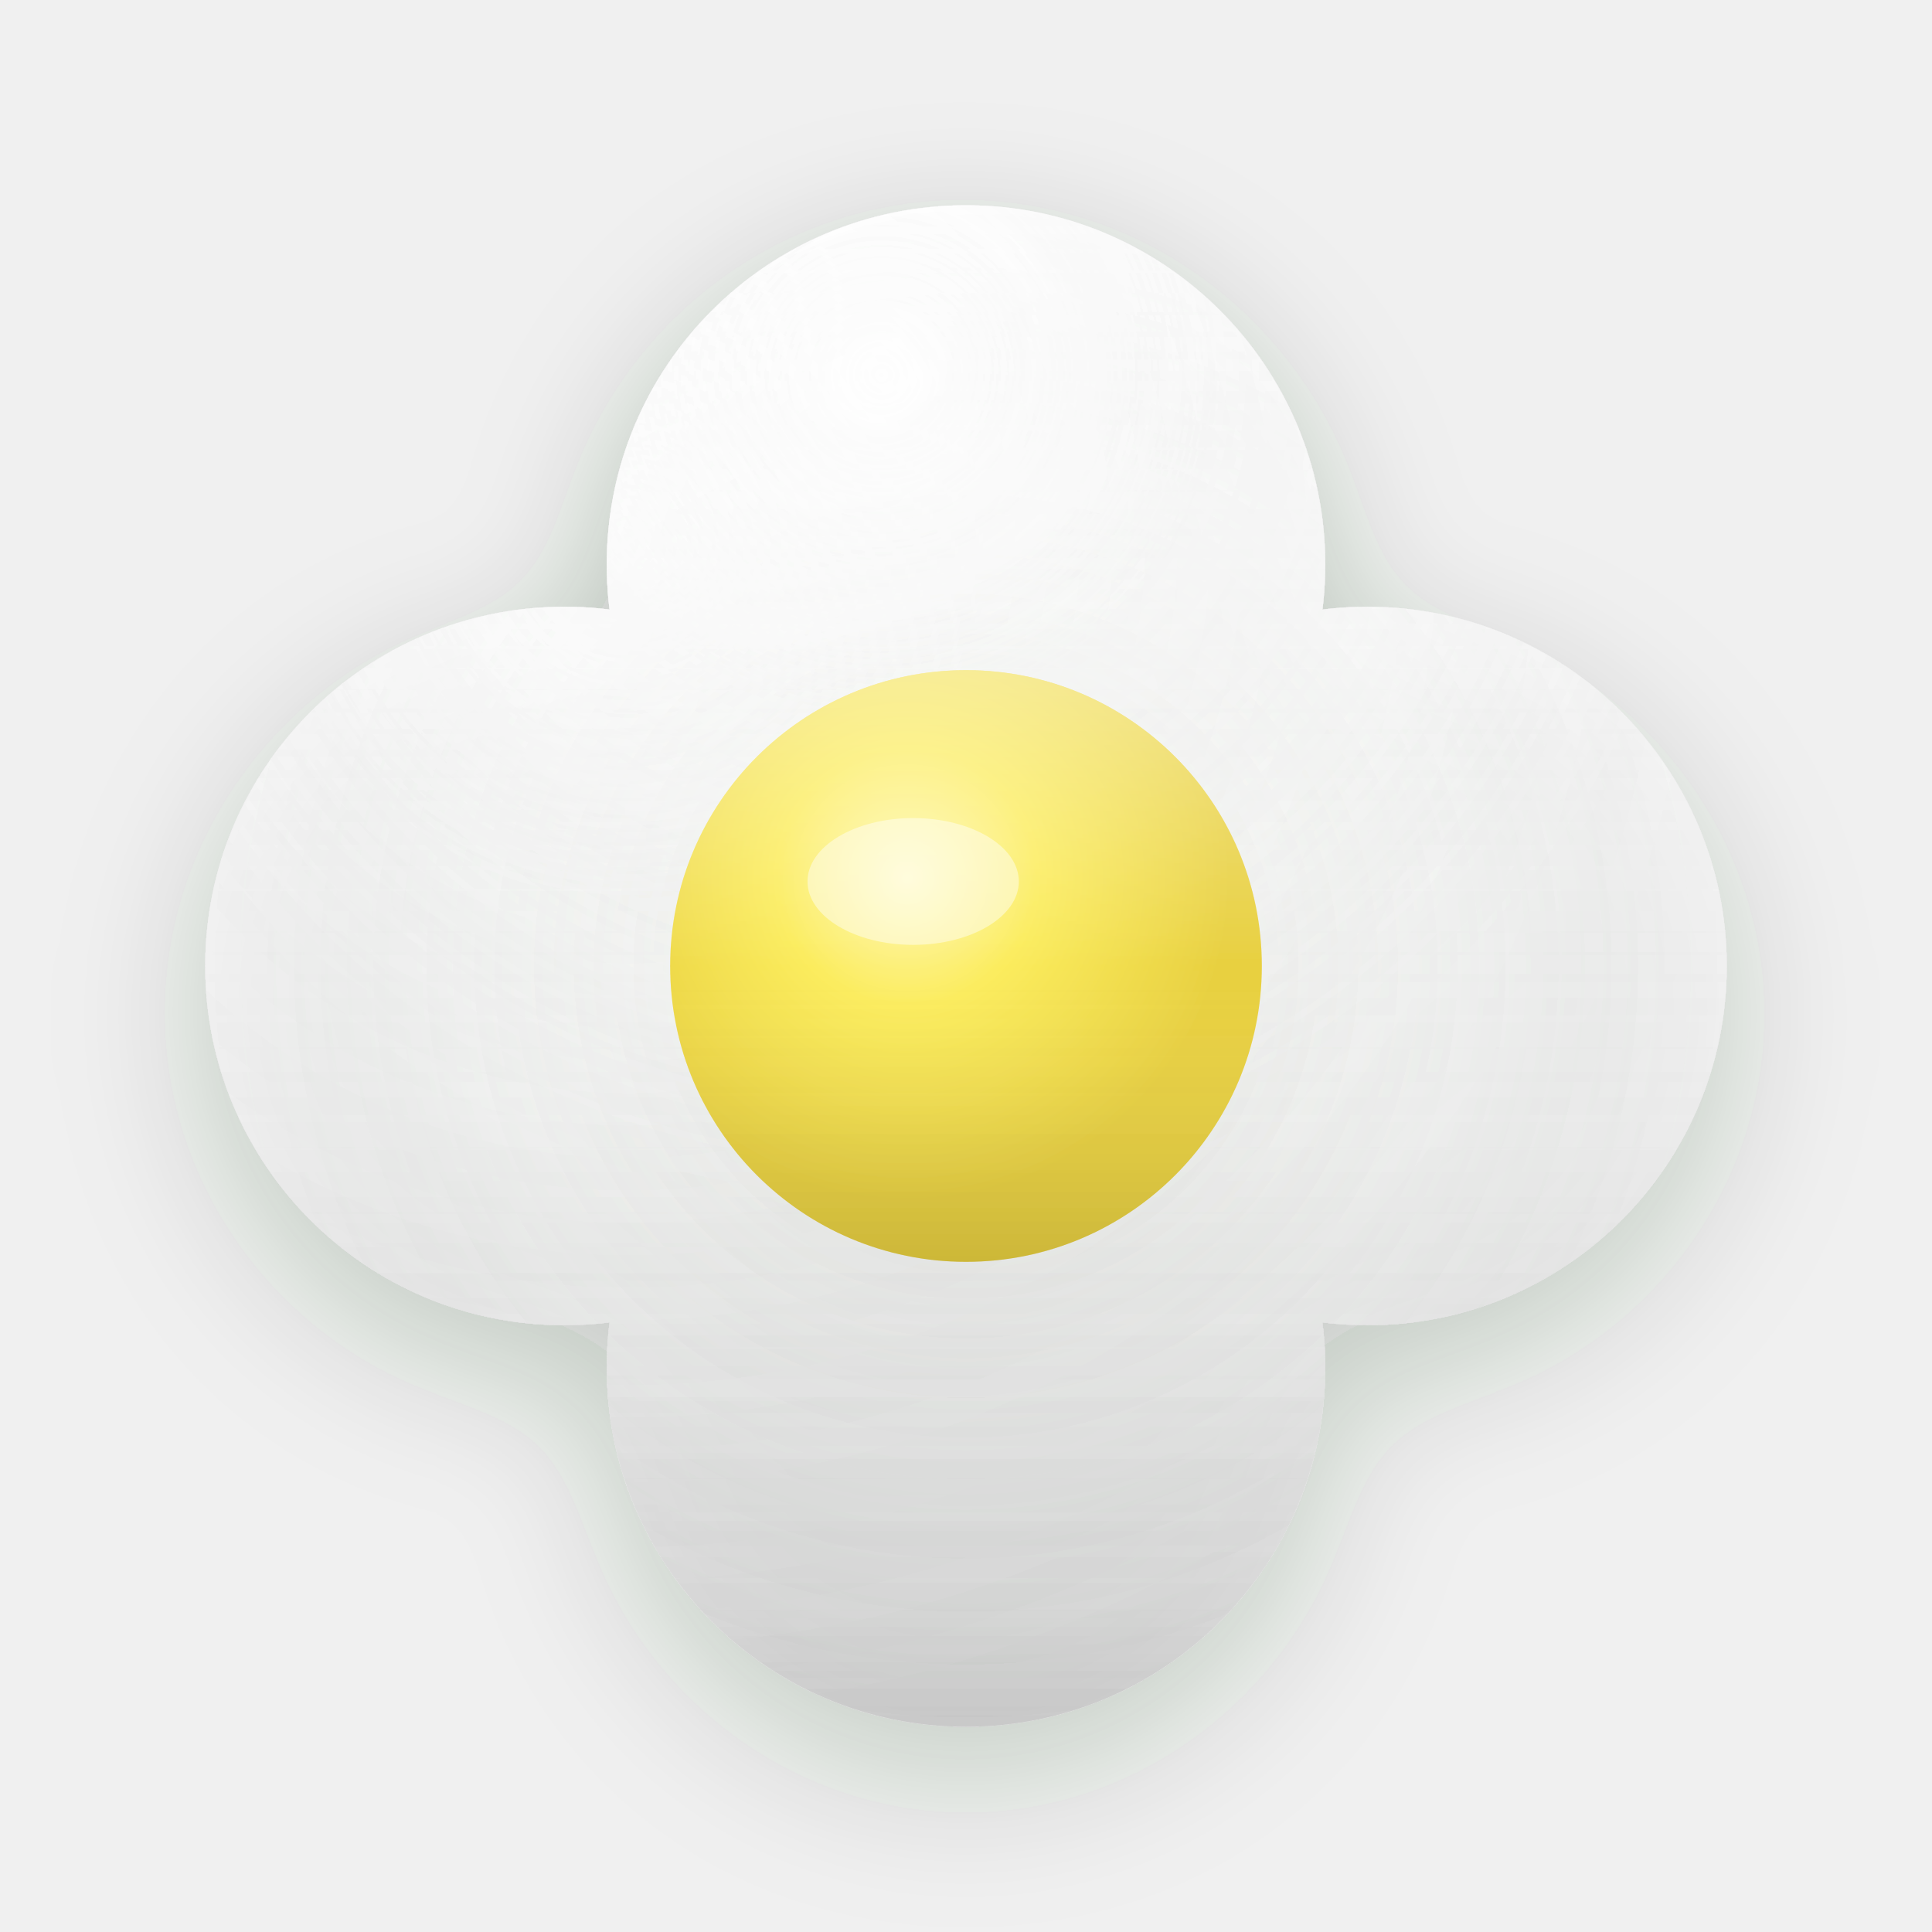
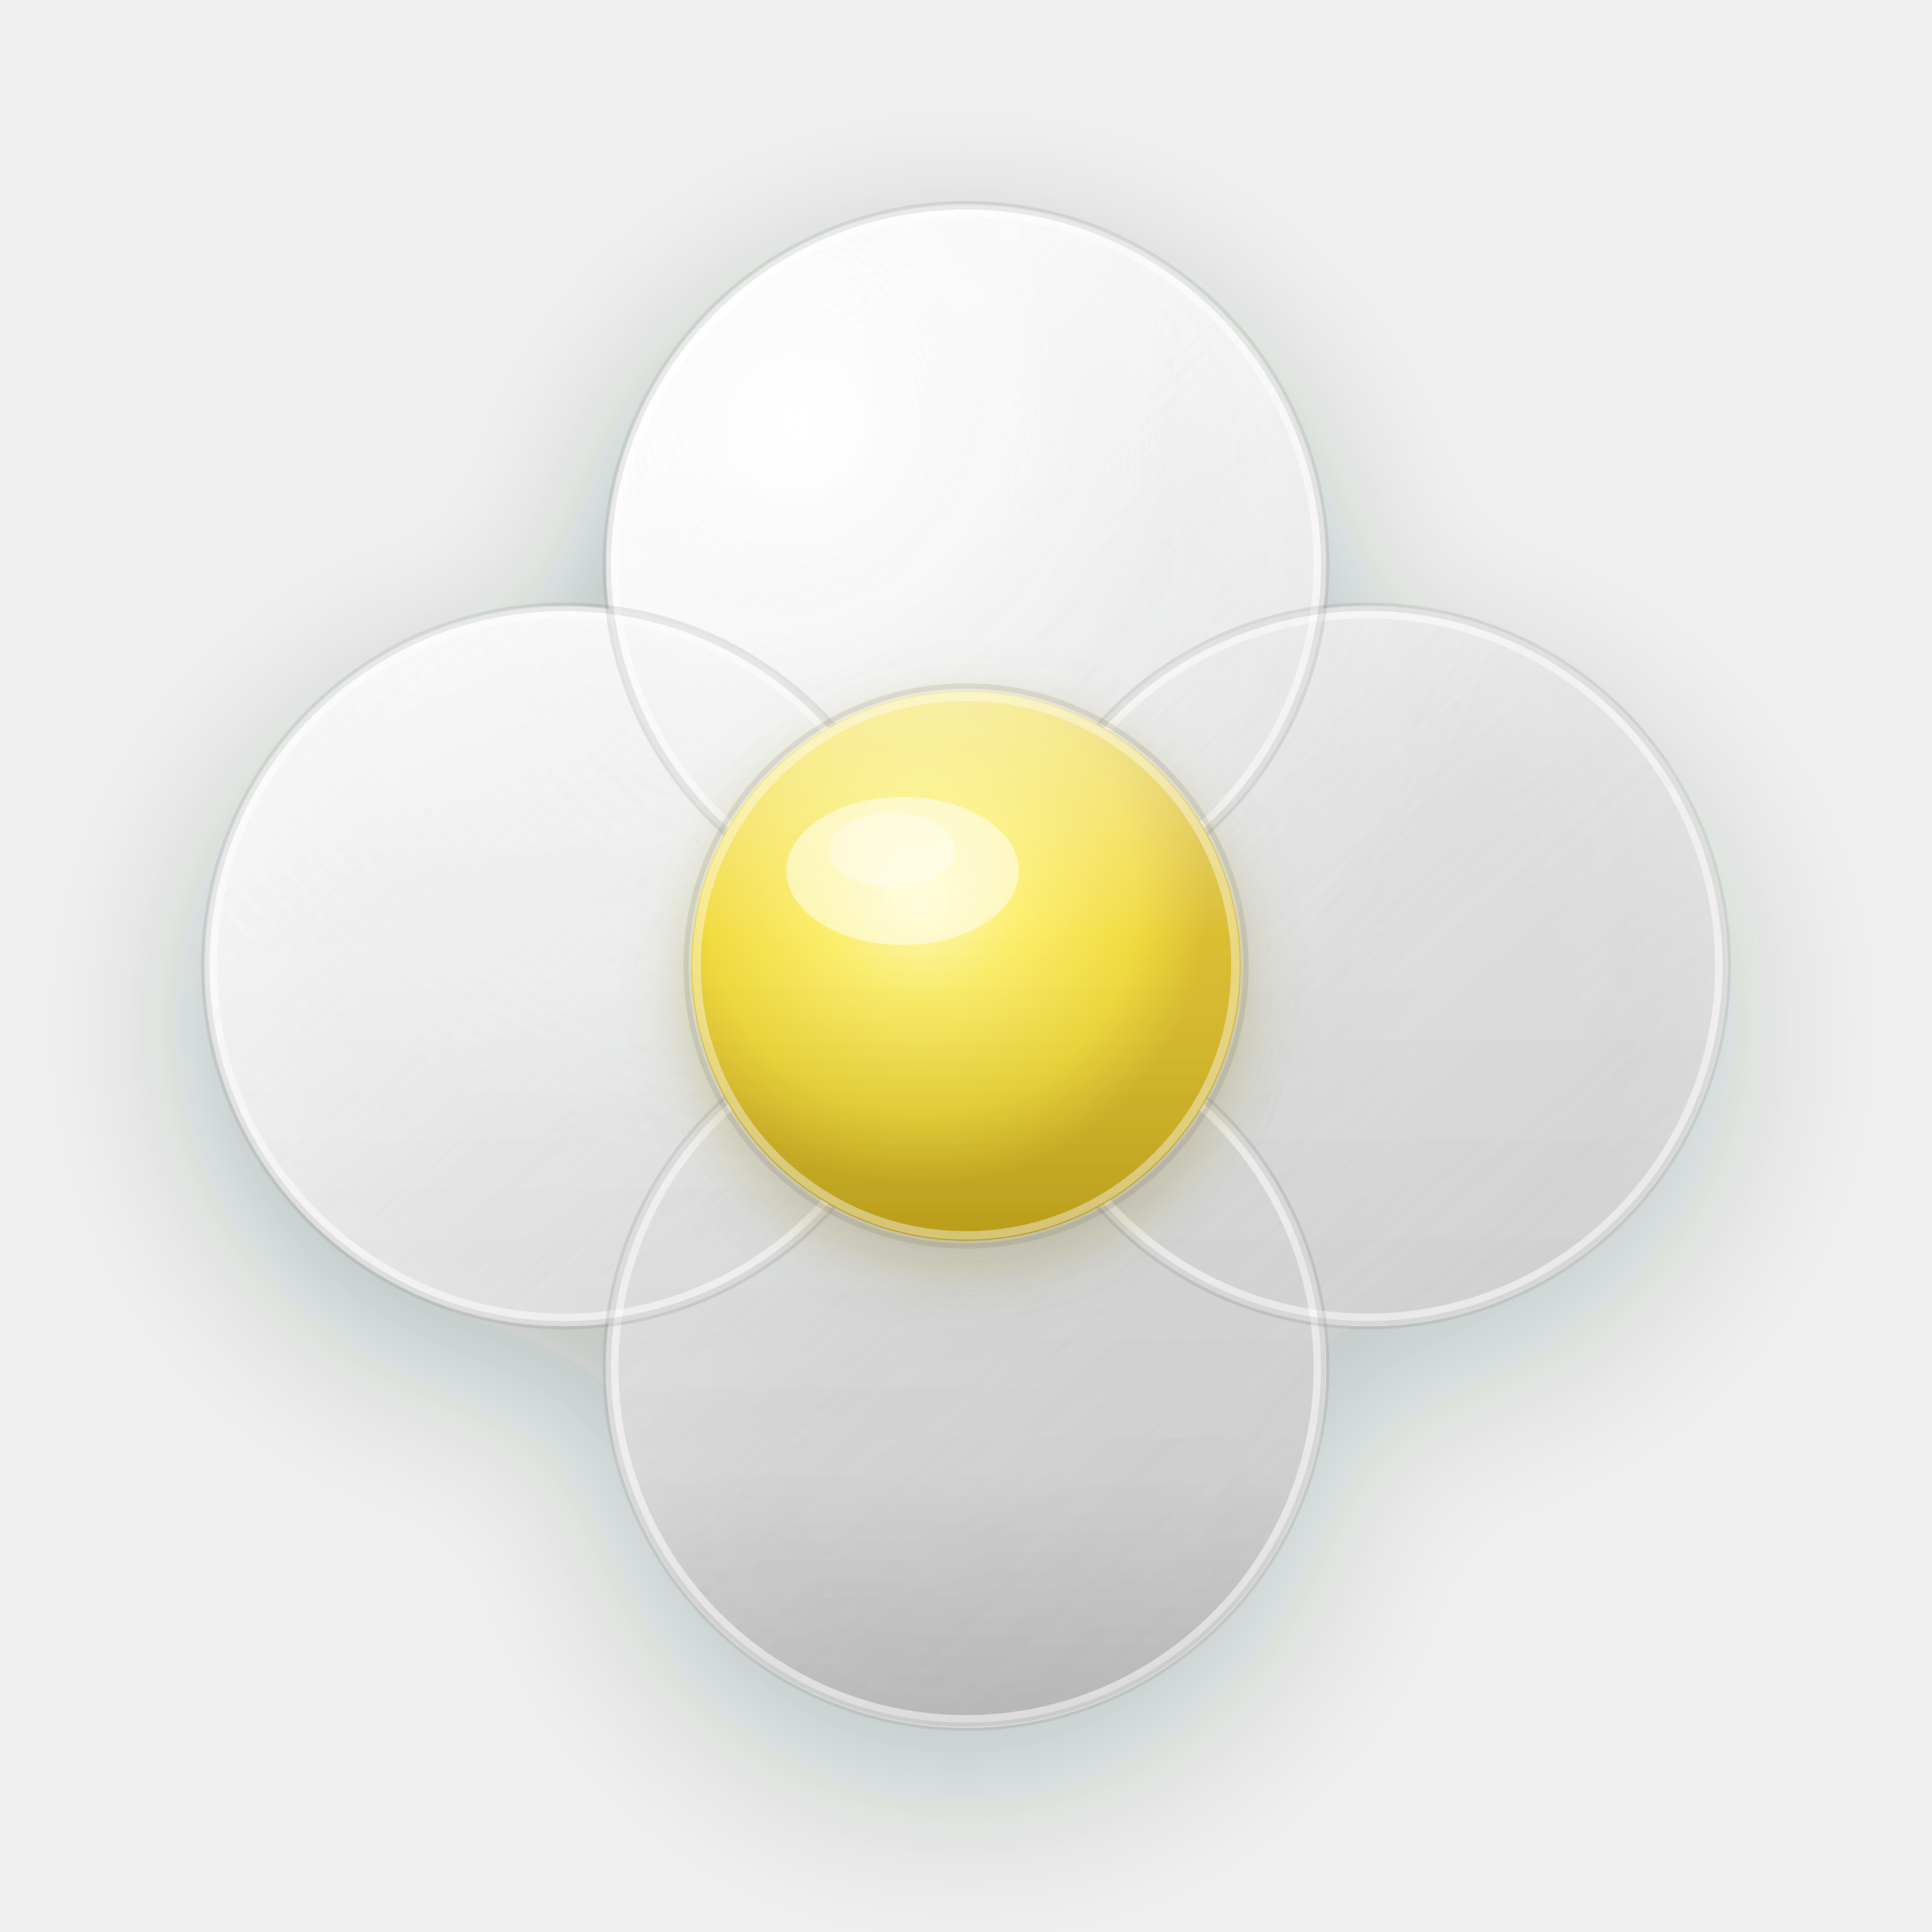
<svg xmlns="http://www.w3.org/2000/svg" viewBox="0 0 512 512">
  <defs>
    <clipPath id="clover">
      <ellipse cx="100" cy="62" rx="34" ry="34" />
      <ellipse cx="138" cy="100" rx="34" ry="34" />
      <ellipse cx="100" cy="138" rx="34" ry="34" />
      <ellipse cx="62" cy="100" rx="34" ry="34" />
-       <circle cx="100" cy="100" r="20" />
    </clipPath>
-     <linearGradient id="glassBase" x1="50%" y1="0%" x2="50%" y2="100%">
-       <stop offset="0%" stop-color="#ffffff" stop-opacity="0.75" />
-       <stop offset="50%" stop-color="#f8f8f8" stop-opacity="0.6" />
-       <stop offset="100%" stop-color="#e8e8e8" stop-opacity="0.5" />
+     <linearGradient id="petalGlass" x1="15%" y1="10%" x2="85%" y2="90%">
+       <stop offset="0%" stop-color="#ffffff" stop-opacity="0.85" />
+       <stop offset="35%" stop-color="#f4f4f4" stop-opacity="0.7" />
+       <stop offset="65%" stop-color="#e0e0e0" stop-opacity="0.58" />
+       <stop offset="100%" stop-color="#c8c8c8" stop-opacity="0.48" />
    </linearGradient>
-     <radialGradient id="topGloss" cx="45%" cy="15%" r="50%">
-       <stop offset="0%" stop-color="white" stop-opacity="0.9" />
-       <stop offset="40%" stop-color="white" stop-opacity="0.3" />
+     <radialGradient id="topShine" cx="40%" cy="18%" r="45%">
+       <stop offset="0%" stop-color="white" stop-opacity="0.95" />
+       <stop offset="50%" stop-color="white" stop-opacity="0.25" />
      <stop offset="100%" stop-color="white" stop-opacity="0" />
    </radialGradient>
-     <linearGradient id="bottomShadow" x1="50%" y1="60%" x2="50%" y2="100%">
+     <linearGradient id="bottomEdge" x1="50%" y1="50%" x2="50%" y2="100%">
      <stop offset="0%" stop-color="black" stop-opacity="0" />
-       <stop offset="70%" stop-color="black" stop-opacity="0.06" />
+       <stop offset="60%" stop-color="black" stop-opacity="0.04" />
+       <stop offset="100%" stop-color="black" stop-opacity="0.18" />
+     </linearGradient>
+     <radialGradient id="centerBase" cx="42%" cy="38%" r="52%">
+       <stop offset="0%" stop-color="#FFF8B0" />
+       <stop offset="35%" stop-color="#FBEC5D" />
+       <stop offset="75%" stop-color="#F0D830" />
+       <stop offset="100%" stop-color="#D8B820" />
+     </radialGradient>
+     <linearGradient id="centerGloss" x1="50%" y1="0%" x2="50%" y2="100%">
+       <stop offset="0%" stop-color="white" stop-opacity="0.55" />
+       <stop offset="45%" stop-color="white" stop-opacity="0.08" />
      <stop offset="100%" stop-color="black" stop-opacity="0.15" />
    </linearGradient>
-     <radialGradient id="rimLight" cx="30%" cy="25%" r="70%">
-       <stop offset="0%" stop-color="white" stop-opacity="0.5" />
-       <stop offset="30%" stop-color="white" stop-opacity="0.1" />
-       <stop offset="100%" stop-color="white" stop-opacity="0" />
-     </radialGradient>
-     <radialGradient id="innerGlow" cx="50%" cy="50%" r="50%">
-       <stop offset="0%" stop-color="#fffbe8" stop-opacity="0.15" />
-       <stop offset="60%" stop-color="#f0f8f0" stop-opacity="0.05" />
-       <stop offset="100%" stop-color="transparent" />
-     </radialGradient>
-     <radialGradient id="centerGrad" cx="40%" cy="35%" r="55%">
-       <stop offset="0%" stop-color="#FFF8B8" />
-       <stop offset="40%" stop-color="#FBEC5D" />
-       <stop offset="100%" stop-color="#E8D040" />
-     </radialGradient>
-     <linearGradient id="centerDepth" x1="50%" y1="0%" x2="50%" y2="100%">
-       <stop offset="0%" stop-color="white" stop-opacity="0.4" />
-       <stop offset="50%" stop-color="white" stop-opacity="0" />
-       <stop offset="100%" stop-color="black" stop-opacity="0.12" />
-     </linearGradient>
-     <filter id="shadow" x="-15%" y="-8%" width="130%" height="130%">
-       <feDropShadow dx="0" dy="5" stdDeviation="7" flood-color="#1a3a2a" flood-opacity="0.3" />
+     <filter id="outerShadow" x="-18%" y="-10%" width="136%" height="136%">
+       <feDropShadow dx="0" dy="6" stdDeviation="8" flood-color="#1a3a2a" flood-opacity="0.35" />
+     </filter>
+     <filter id="centerShadow" x="-20%" y="-20%" width="140%" height="140%">
+       <feDropShadow dx="0" dy="2" stdDeviation="3" flood-color="#8a7a20" flood-opacity="0.3" />
    </filter>
  </defs>
-   <g transform="translate(256,256) scale(2.8) translate(-100,-100)" filter="url(#shadow)">
-     <rect x="20" y="20" width="160" height="160" fill="url(#glassBase)" clip-path="url(#clover)" />
-     <rect x="20" y="20" width="160" height="160" fill="url(#innerGlow)" clip-path="url(#clover)" />
-     <rect x="20" y="20" width="160" height="160" fill="url(#topGloss)" clip-path="url(#clover)" />
-     <rect x="20" y="20" width="160" height="160" fill="url(#rimLight)" clip-path="url(#clover)" />
-     <rect x="20" y="20" width="160" height="160" fill="url(#bottomShadow)" clip-path="url(#clover)" />
-     <circle cx="100" cy="100" r="28" fill="url(#centerGrad)" />
-     <circle cx="100" cy="100" r="28" fill="url(#centerDepth)" />
-     <ellipse cx="95" cy="92" rx="10" ry="6" fill="white" opacity="0.45" />
+   <g transform="translate(256,256) scale(2.8) translate(-100,-100)" filter="url(#outerShadow)">
+     <rect x="20" y="20" width="160" height="160" fill="url(#petalGlass)" clip-path="url(#clover)" />
+     <rect x="20" y="20" width="160" height="160" fill="url(#topShine)" clip-path="url(#clover)" />
+     <rect x="20" y="20" width="160" height="160" fill="url(#bottomEdge)" clip-path="url(#clover)" />
+     <ellipse cx="100" cy="62" rx="33.5" ry="33.5" fill="none" stroke="white" stroke-width="1.2" opacity="0.5" />
+     <ellipse cx="138" cy="100" rx="33.5" ry="33.5" fill="none" stroke="white" stroke-width="1.2" opacity="0.5" />
+     <ellipse cx="100" cy="138" rx="33.5" ry="33.5" fill="none" stroke="white" stroke-width="1.2" opacity="0.5" />
+     <ellipse cx="62" cy="100" rx="33.5" ry="33.5" fill="none" stroke="white" stroke-width="1.2" opacity="0.5" />
+     <ellipse cx="100" cy="62" rx="34" ry="34" fill="none" stroke="black" stroke-width="0.8" opacity="0.08" />
+     <ellipse cx="138" cy="100" rx="34" ry="34" fill="none" stroke="black" stroke-width="0.8" opacity="0.08" />
+     <ellipse cx="100" cy="138" rx="34" ry="34" fill="none" stroke="black" stroke-width="0.8" opacity="0.08" />
+     <ellipse cx="62" cy="100" rx="34" ry="34" fill="none" stroke="black" stroke-width="0.8" opacity="0.08" />
+     <g filter="url(#centerShadow)">
+       <circle cx="100" cy="100" r="26" fill="url(#centerBase)" />
+       <circle cx="100" cy="100" r="26" fill="url(#centerGloss)" />
+       <ellipse cx="94" cy="91" rx="11" ry="7" fill="white" opacity="0.5" />
+       <ellipse cx="93" cy="89" rx="6" ry="3.5" fill="white" opacity="0.35" />
+       <circle cx="100" cy="100" r="25.5" fill="none" stroke="white" stroke-width="0.8" opacity="0.4" />
+       <circle cx="100" cy="100" r="26.5" fill="none" stroke="black" stroke-width="0.5" opacity="0.1" />
+     </g>
  </g>
</svg>
